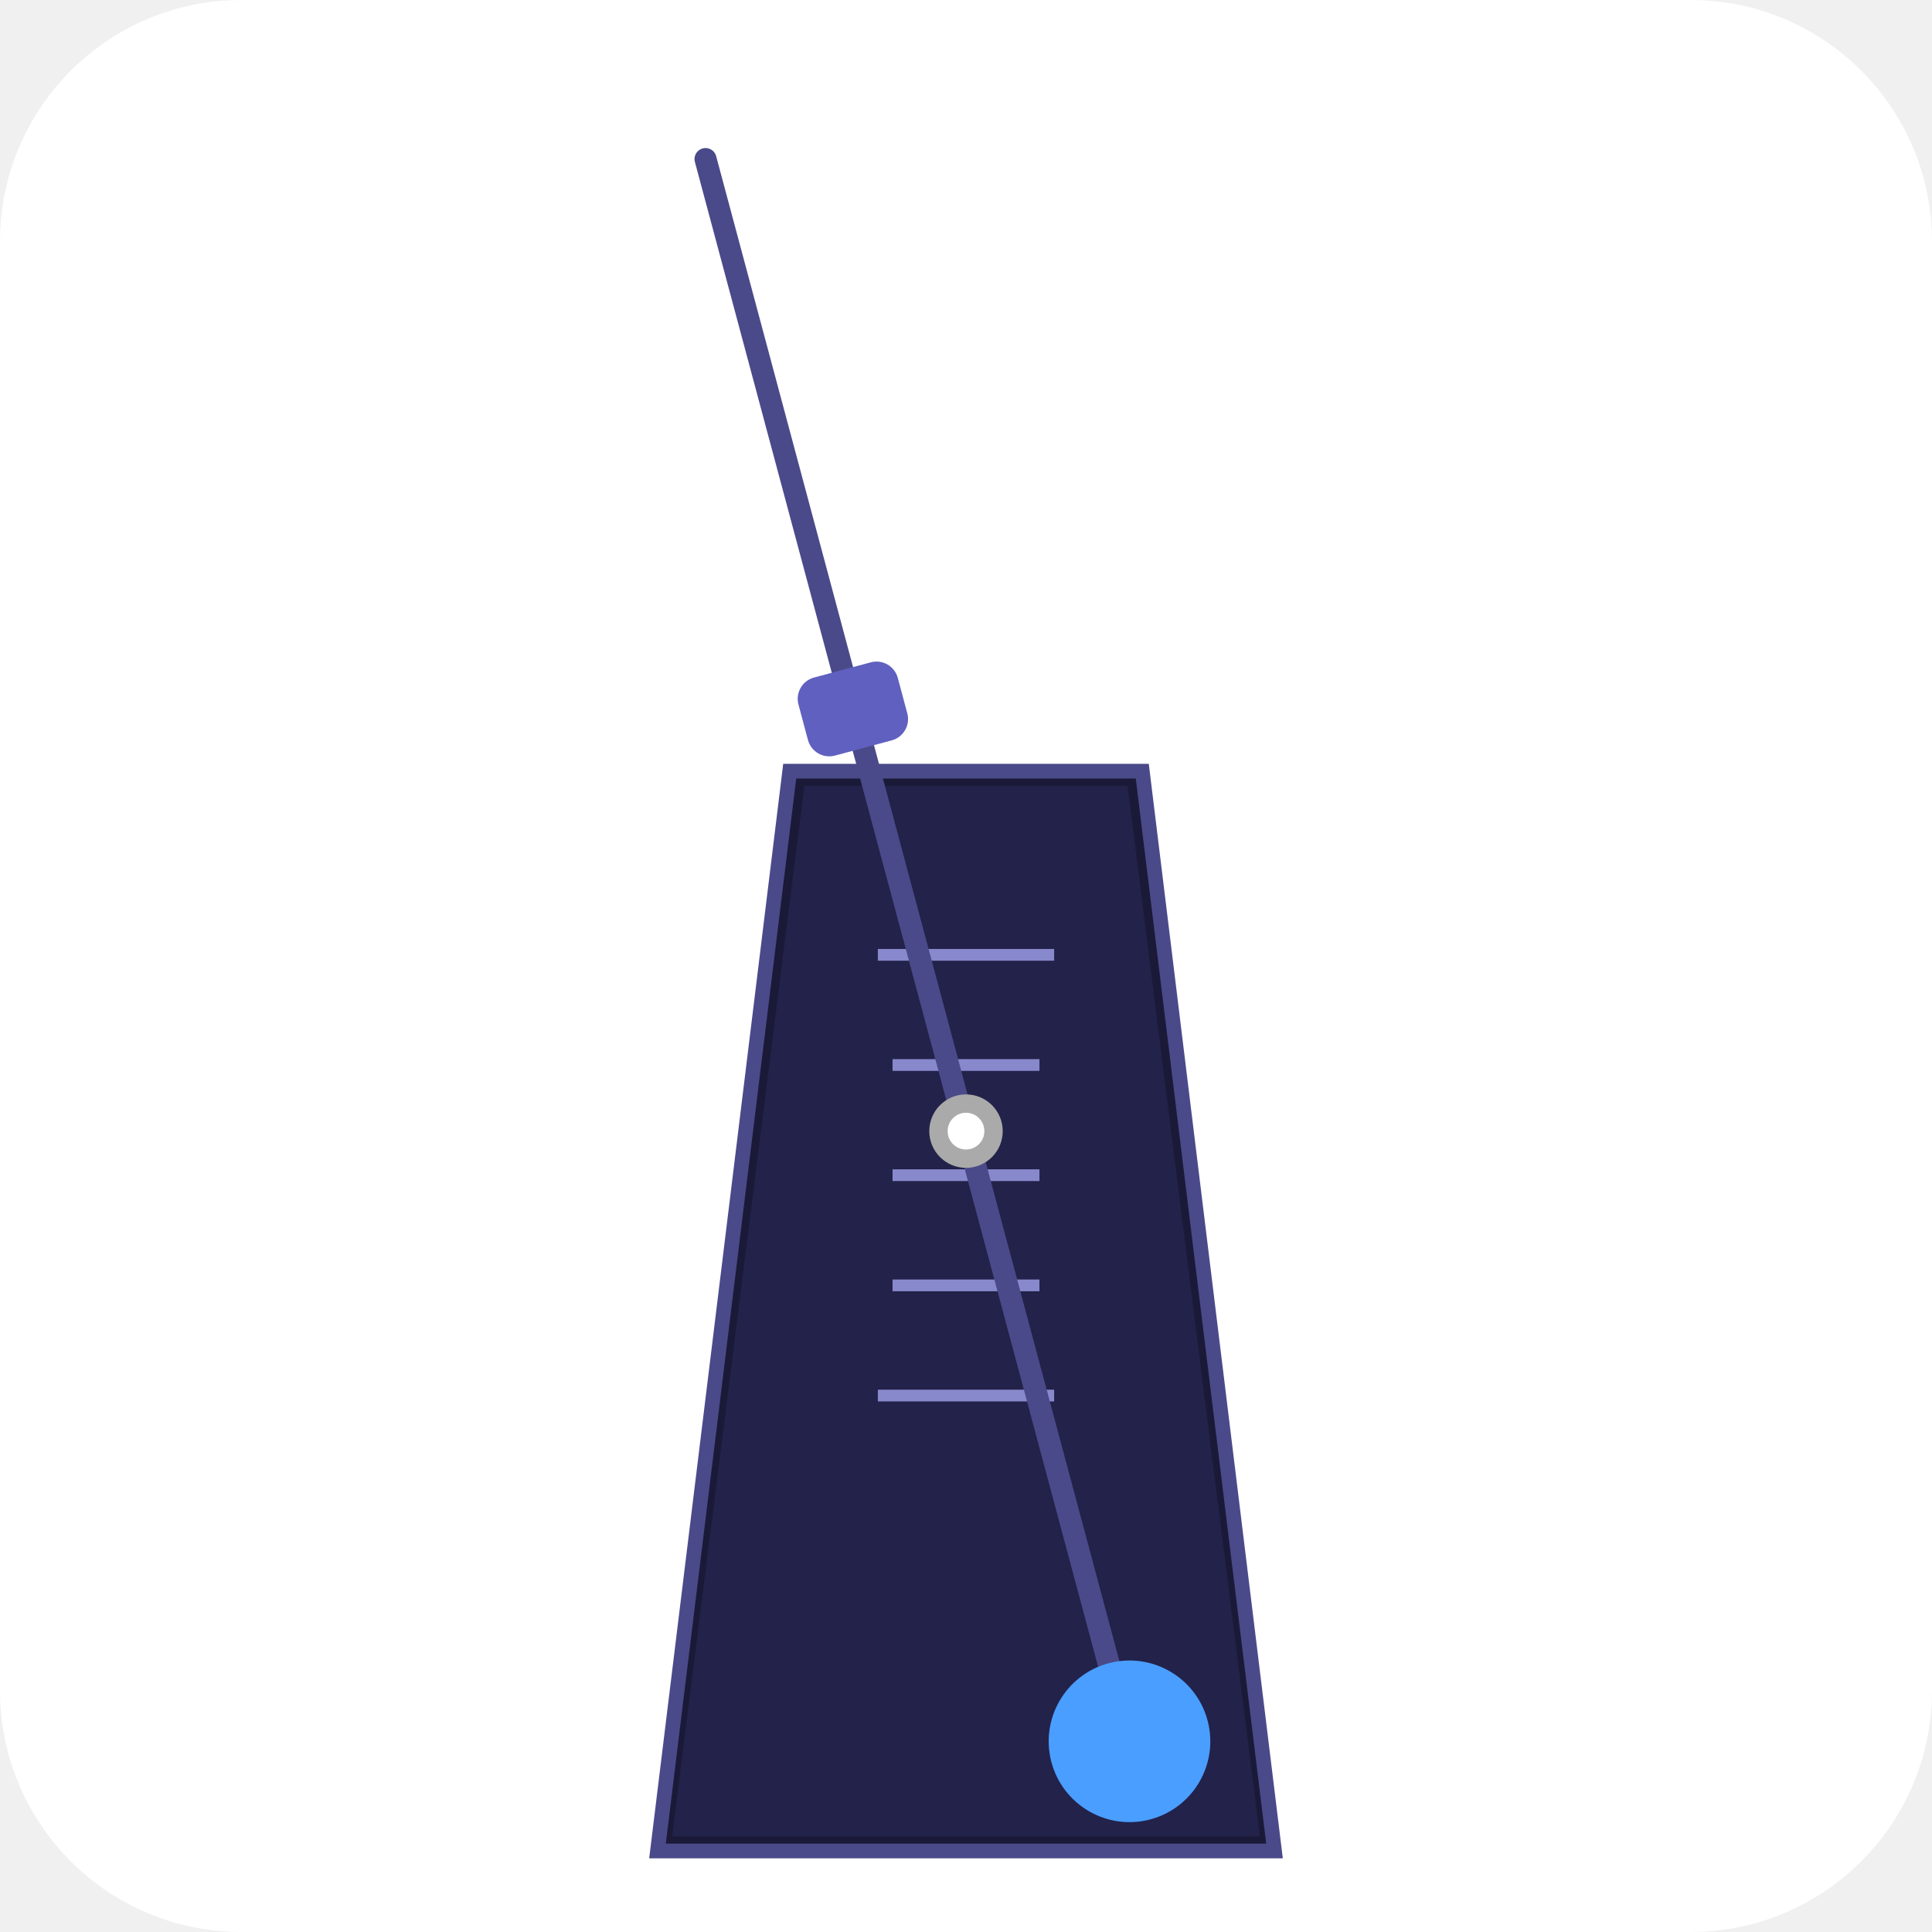
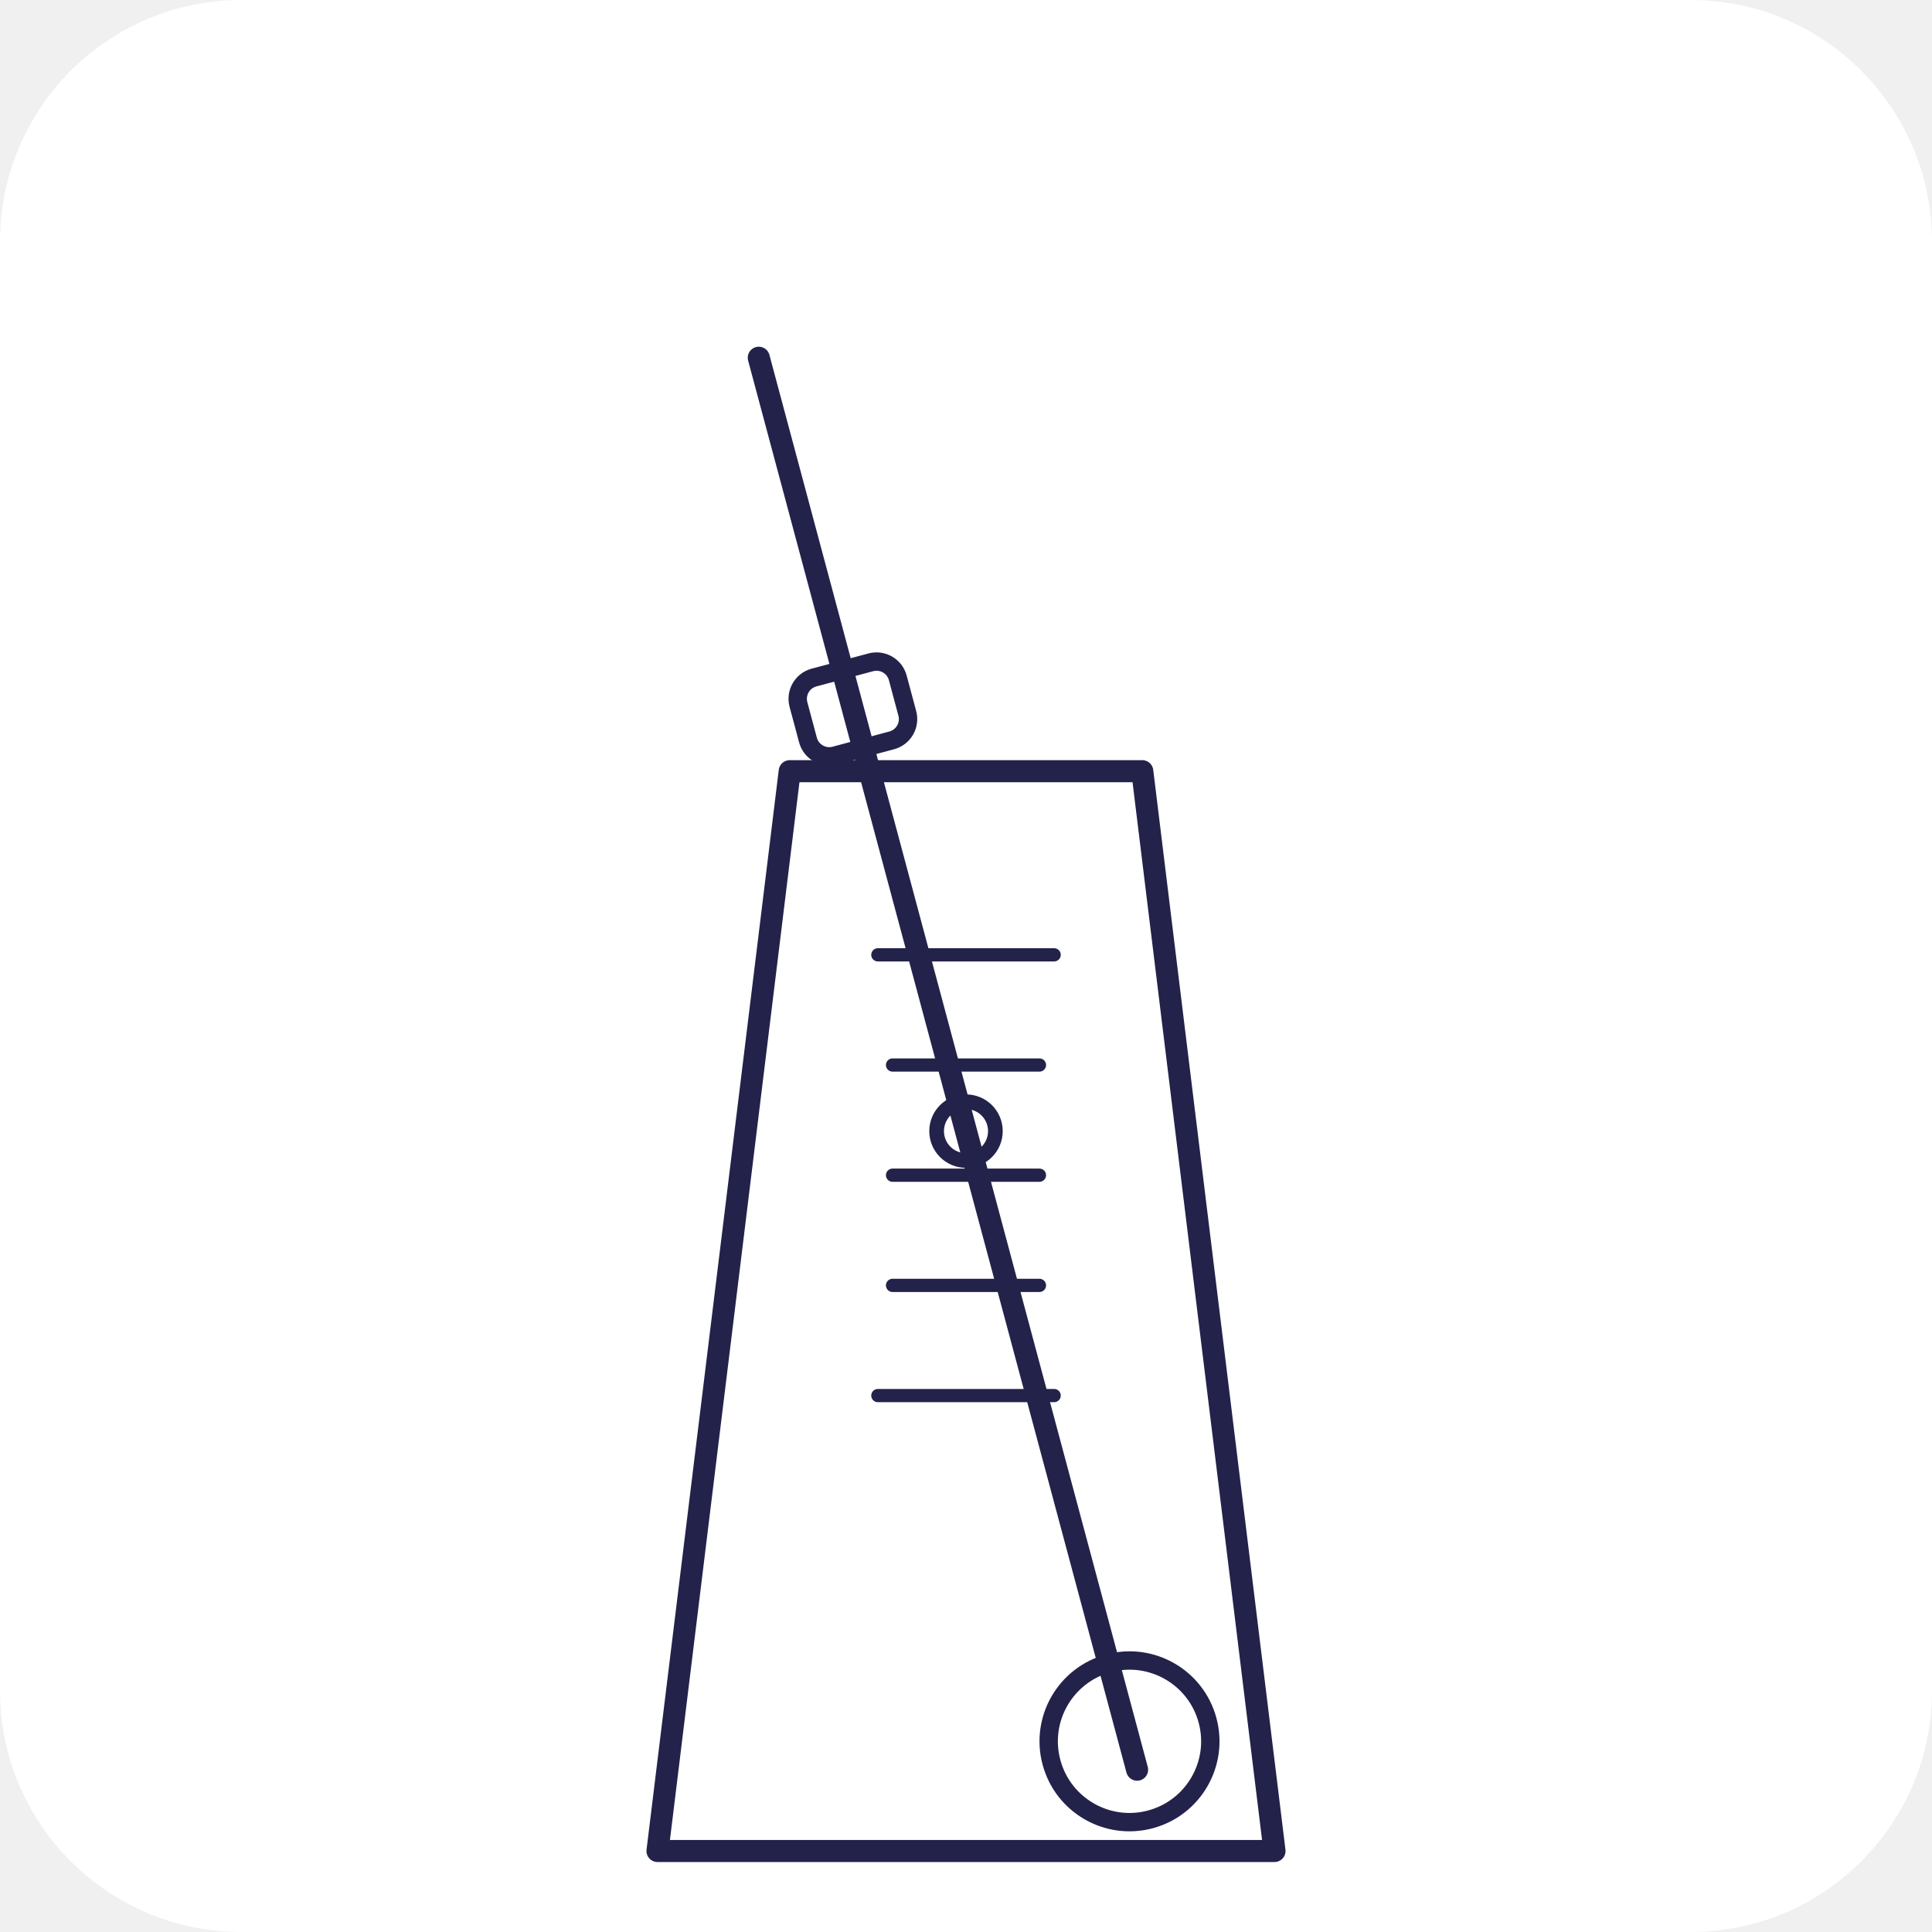
<svg xmlns="http://www.w3.org/2000/svg" width="192" height="192" viewBox="0 0 192 192">
  <rect width="192" height="192" rx="24" fill="#ffffff" />
-   <g transform="translate(96,100) scale(0.73)">
+   <g transform="translate(96,100) scale(0.73)" stroke="#22224a" fill="none" stroke-linecap="round" stroke-linejoin="round">
    <g transform="translate(-100,-120)">
      <g transform="translate(0,-60)">
-         <polygon points="58,295 142,295 124,148 76,148" fill="#1a1a38" />
-         <polygon points="60,293 140,293 122,150 78,150" fill="#22224a" />
-         <line x1="88" y1="173" x2="112" y2="173" stroke="#8888cc" stroke-width="1.6" />
-         <line x1="90" y1="188" x2="110" y2="188" stroke="#8888cc" stroke-width="1.6" />
-         <line x1="90" y1="203" x2="110" y2="203" stroke="#8888cc" stroke-width="1.6" />
-         <line x1="90" y1="218" x2="110" y2="218" stroke="#8888cc" stroke-width="1.6" />
-         <line x1="88" y1="233" x2="112" y2="233" stroke="#8888cc" stroke-width="1.6" />
-         <polygon points="58,295 142,295 124,148 76,148" fill="none" stroke="#4a4a8a" stroke-width="2" />
        <g transform="rotate(-15,100,197)">
-           <line x1="100" y1="60" x2="100" y2="287" stroke="#4a4a8a" stroke-width="3" stroke-linecap="round" />
-           <rect x="93" y="132" width="14" height="11" rx="3" fill="#6060c0" />
-           <circle cx="100" cy="283" r="11" fill="#4a9eff" />
+           <line x1="100" y1="88" x2="100" y2="287" stroke-width="3" />
+           <rect x="93" y="132" width="14" height="11" rx="3" stroke-width="2.5" />
+           <circle cx="100" cy="283" r="11" stroke-width="2.5" />
        </g>
-         <circle cx="100" cy="197" r="5" fill="#aaa" />
-         <circle cx="100" cy="197" r="2.5" fill="#fff" />
+         <polygon points="58,295 142,295 124,148 76,148" stroke-width="3" />
+         <line x1="88" y1="173" x2="112" y2="173" stroke-width="1.8" />
+         <line x1="90" y1="188" x2="110" y2="188" stroke-width="1.8" />
+         <line x1="90" y1="203" x2="110" y2="203" stroke-width="1.8" />
+         <line x1="90" y1="218" x2="110" y2="218" stroke-width="1.8" />
+         <line x1="88" y1="233" x2="112" y2="233" stroke-width="1.8" />
+         <circle cx="100" cy="197" r="4" stroke-width="2" />
      </g>
    </g>
  </g>
</svg>
